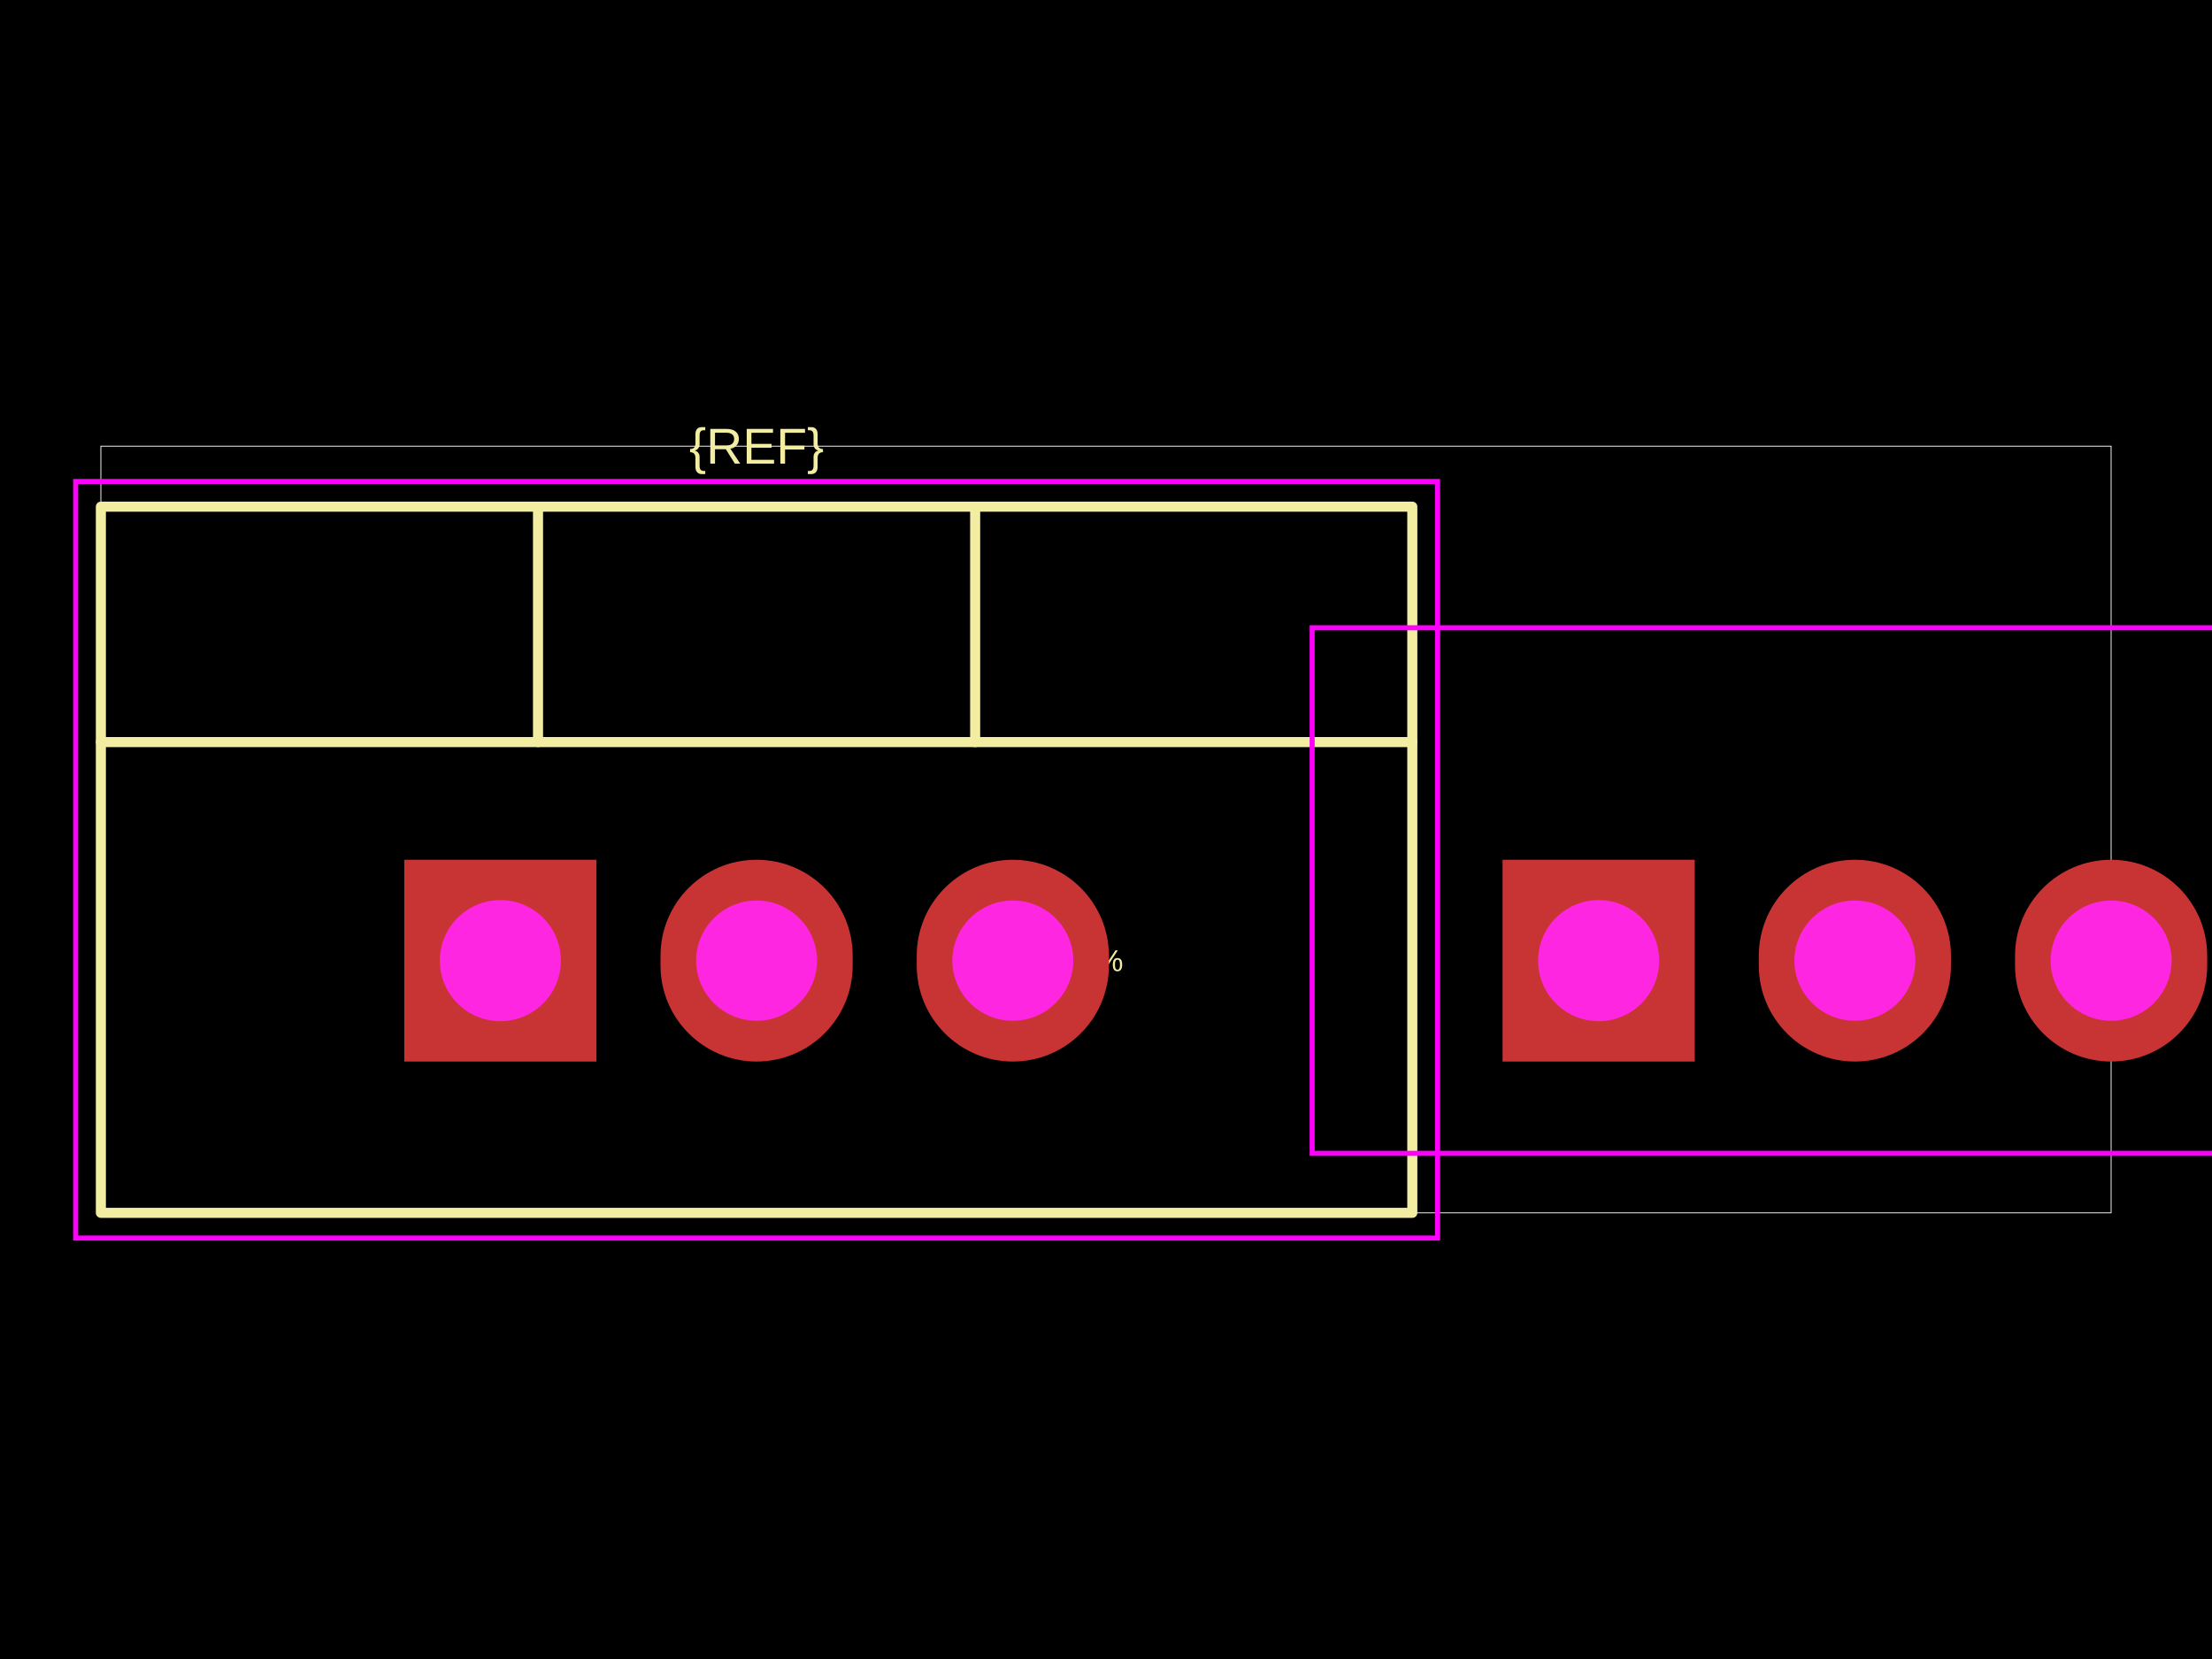
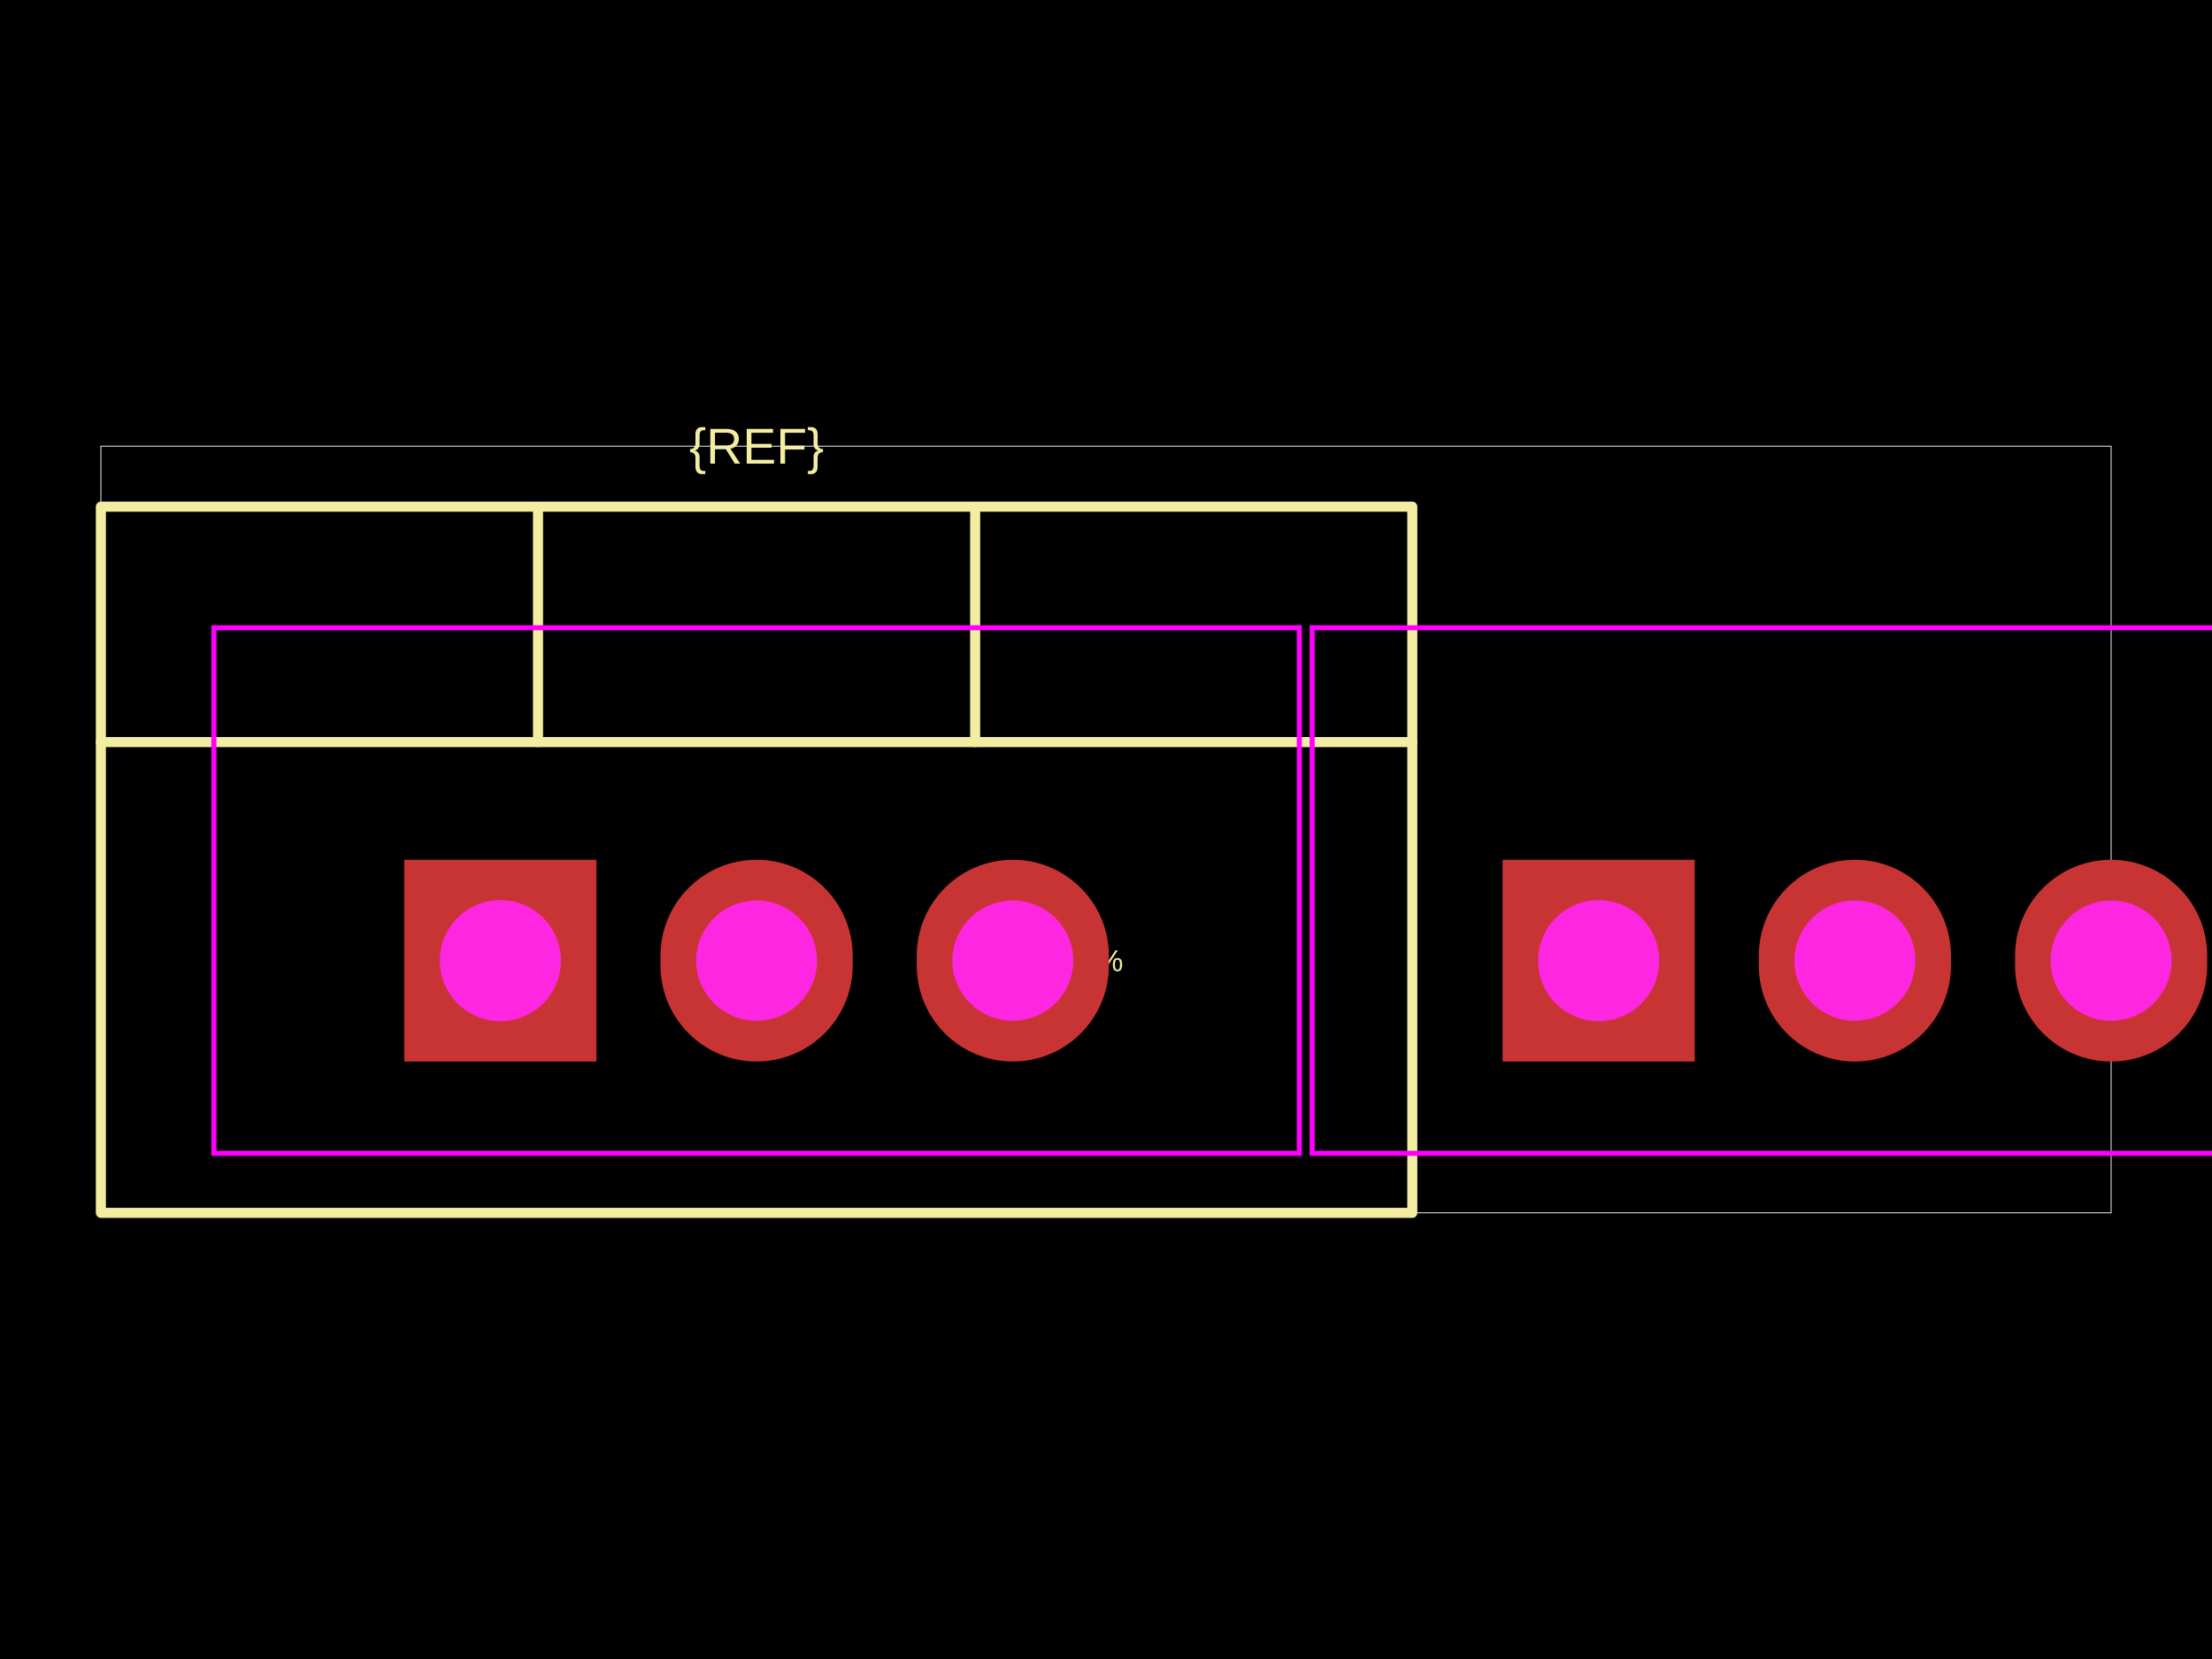
<svg xmlns="http://www.w3.org/2000/svg" width="800" height="600">
  <style />
  <rect class="boundary" x="0" y="0" fill="#000" width="800" height="600" data-type="pcb_background" data-pcb-layer="global" />
  <rect class="pcb-boundary" fill="none" stroke="#fff" stroke-width="0.3" x="36.484" y="161.36" width="727.031" height="277.281" data-type="pcb_boundary" data-pcb-layer="global" />
  <path class="pcb-silkscreen pcb-silkscreen-top" d="M 36.484 438.64 L 510.78 438.64 L 510.78 183.25 L 36.484 183.25 L 36.484 438.64 Z" fill="none" stroke="#f2eda1" stroke-width="3.648" stroke-linecap="round" stroke-linejoin="round" data-pcb-component-id="" data-pcb-silkscreen-path-id="" data-type="pcb_silkscreen_path" data-pcb-layer="top" />
  <path class="pcb-silkscreen pcb-silkscreen-top" d="M 36.484 268.38 L 510.78 268.38" fill="none" stroke="#f2eda1" stroke-width="3.648" stroke-linecap="round" stroke-linejoin="round" data-pcb-component-id="" data-pcb-silkscreen-path-id="" data-type="pcb_silkscreen_path" data-pcb-layer="top" />
  <path class="pcb-silkscreen pcb-silkscreen-top" d="M 194.583 268.38 L 194.583 183.25" fill="none" stroke="#f2eda1" stroke-width="3.648" stroke-linecap="round" stroke-linejoin="round" data-pcb-component-id="" data-pcb-silkscreen-path-id="" data-type="pcb_silkscreen_path" data-pcb-layer="top" />
  <path class="pcb-silkscreen pcb-silkscreen-top" d="M 352.681 268.38 L 352.681 183.25" fill="none" stroke="#f2eda1" stroke-width="3.648" stroke-linecap="round" stroke-linejoin="round" data-pcb-component-id="" data-pcb-silkscreen-path-id="" data-type="pcb_silkscreen_path" data-pcb-layer="top" />
  <text x="0" y="0" dx="0" dy="0" fill="#f2eda1" font-family="Arial, sans-serif" font-size="18.242" text-anchor="middle" dominant-baseline="central" transform="matrix(1,0,0,1,273.6322,161.3597)" class="pcb-silkscreen-text pcb-silkscreen-top" data-pcb-silkscreen-text-id="pcb_component_1" stroke="none" data-type="pcb_silkscreen_text" data-pcb-layer="top">{REF}</text>
  <text x="0" y="0" dx="0" dy="0" fill="#f2eda1" font-family="Arial, sans-serif" font-size="10.945" text-anchor="middle" dominant-baseline="central" transform="matrix(1,0,0,1,379.5688,347.4296)" class="pcb-silkscreen-text pcb-silkscreen-top" data-pcb-silkscreen-text-id="" stroke="none" data-type="pcb_silkscreen_text" data-pcb-layer="top">Diff: 0.00%</text>
-   <rect x="27.363" y="174.129" width="492.538" height="273.632" class="pcb-courtyard-rect pcb-courtyard-top" data-pcb-courtyard-rect-id="" data-type="pcb_courtyard_rect" data-pcb-layer="top" fill="none" stroke="#FF00FF" stroke-width="1.824" />
+   <rect x="77.347" y="227.031" width="392.571" height="190.083" class="pcb-courtyard-rect pcb-courtyard-top" data-pcb-courtyard-rect-id="" data-type="pcb_courtyard_rect" data-pcb-layer="top" fill="none" stroke="#FF00FF" stroke-width="1.824" />
  <rect x="474.56" y="227.031" width="392.571" height="190.083" class="pcb-courtyard-rect pcb-courtyard-top" data-pcb-courtyard-rect-id="pcb_courtyard_rect_0" data-type="pcb_courtyard_rect" data-pcb-layer="top" fill="none" stroke="#FF00FF" stroke-width="1.824" />
  <g data-type="pcb_plated_hole" data-pcb-layer="through">
    <rect class="pcb-hole-outer-pad" fill="rgb(200, 52, 52)" x="146.211" y="310.945" width="69.503" height="72.969" data-type="pcb_plated_hole" data-pcb-layer="top" />
    <circle class="pcb-hole-inner" fill="#FF26E2" cx="180.962" cy="347.43" r="21.891" data-type="pcb_plated_hole_drill" data-pcb-layer="drill" />
  </g>
  <g data-type="pcb_plated_hole" data-pcb-layer="through">
    <path class="pcb-hole-outer" fill="rgb(200, 52, 52)" d="M34.751,-1.733 v3.466 a34.751,34.751 0 0 1 -69.503,0 v-3.466 a34.751,34.751 0 0 1 69.503,0 z" transform="translate(273.6322 347.4296)" data-type="pcb_plated_hole" data-pcb-layer="top" />
    <path class="pcb-hole-inner" fill="#FF26E2" d="M-21.891,0 a21.891,21.891 0 0 1 43.781,0 a21.891,21.891 0 0 1 -43.781,0 z" transform="translate(273.6322 347.4296)" data-type="pcb_plated_hole_drill" data-pcb-layer="drill" />
  </g>
  <g data-type="pcb_plated_hole" data-pcb-layer="through">
    <path class="pcb-hole-outer" fill="rgb(200, 52, 52)" d="M34.751,-1.733 v3.466 a34.751,34.751 0 0 1 -69.503,0 v-3.466 a34.751,34.751 0 0 1 69.503,0 z" transform="translate(366.3023 347.4296)" data-type="pcb_plated_hole" data-pcb-layer="top" />
    <path class="pcb-hole-inner" fill="#FF26E2" d="M-21.891,0 a21.891,21.891 0 0 1 43.781,0 a21.891,21.891 0 0 1 -43.781,0 z" transform="translate(366.3023 347.4296)" data-type="pcb_plated_hole_drill" data-pcb-layer="drill" />
  </g>
  <g data-type="pcb_plated_hole" data-pcb-layer="through">
    <rect class="pcb-hole-outer-pad" fill="rgb(200, 52, 52)" x="543.424" y="310.945" width="69.503" height="72.969" data-type="pcb_plated_hole" data-pcb-layer="top" />
    <circle class="pcb-hole-inner" fill="#FF26E2" cx="578.176" cy="347.43" r="21.891" data-type="pcb_plated_hole_drill" data-pcb-layer="drill" />
  </g>
  <g data-type="pcb_plated_hole" data-pcb-layer="through">
    <path class="pcb-hole-outer" fill="rgb(200, 52, 52)" d="M34.751,-1.733 v3.466 a34.751,34.751 0 0 1 -69.503,0 v-3.466 a34.751,34.751 0 0 1 69.503,0 z" transform="translate(670.8456 347.4296)" data-type="pcb_plated_hole" data-pcb-layer="top" />
    <path class="pcb-hole-inner" fill="#FF26E2" d="M-21.891,0 a21.891,21.891 0 0 1 43.781,0 a21.891,21.891 0 0 1 -43.781,0 z" transform="translate(670.8456 347.4296)" data-type="pcb_plated_hole_drill" data-pcb-layer="drill" />
  </g>
  <g data-type="pcb_plated_hole" data-pcb-layer="through">
    <path class="pcb-hole-outer" fill="rgb(200, 52, 52)" d="M34.751,-1.733 v3.466 a34.751,34.751 0 0 1 -69.503,0 v-3.466 a34.751,34.751 0 0 1 69.503,0 z" transform="translate(763.5157 347.4296)" data-type="pcb_plated_hole" data-pcb-layer="top" />
    <path class="pcb-hole-inner" fill="#FF26E2" d="M-21.891,0 a21.891,21.891 0 0 1 43.781,0 a21.891,21.891 0 0 1 -43.781,0 z" transform="translate(763.5157 347.4296)" data-type="pcb_plated_hole_drill" data-pcb-layer="drill" />
  </g>
</svg>
